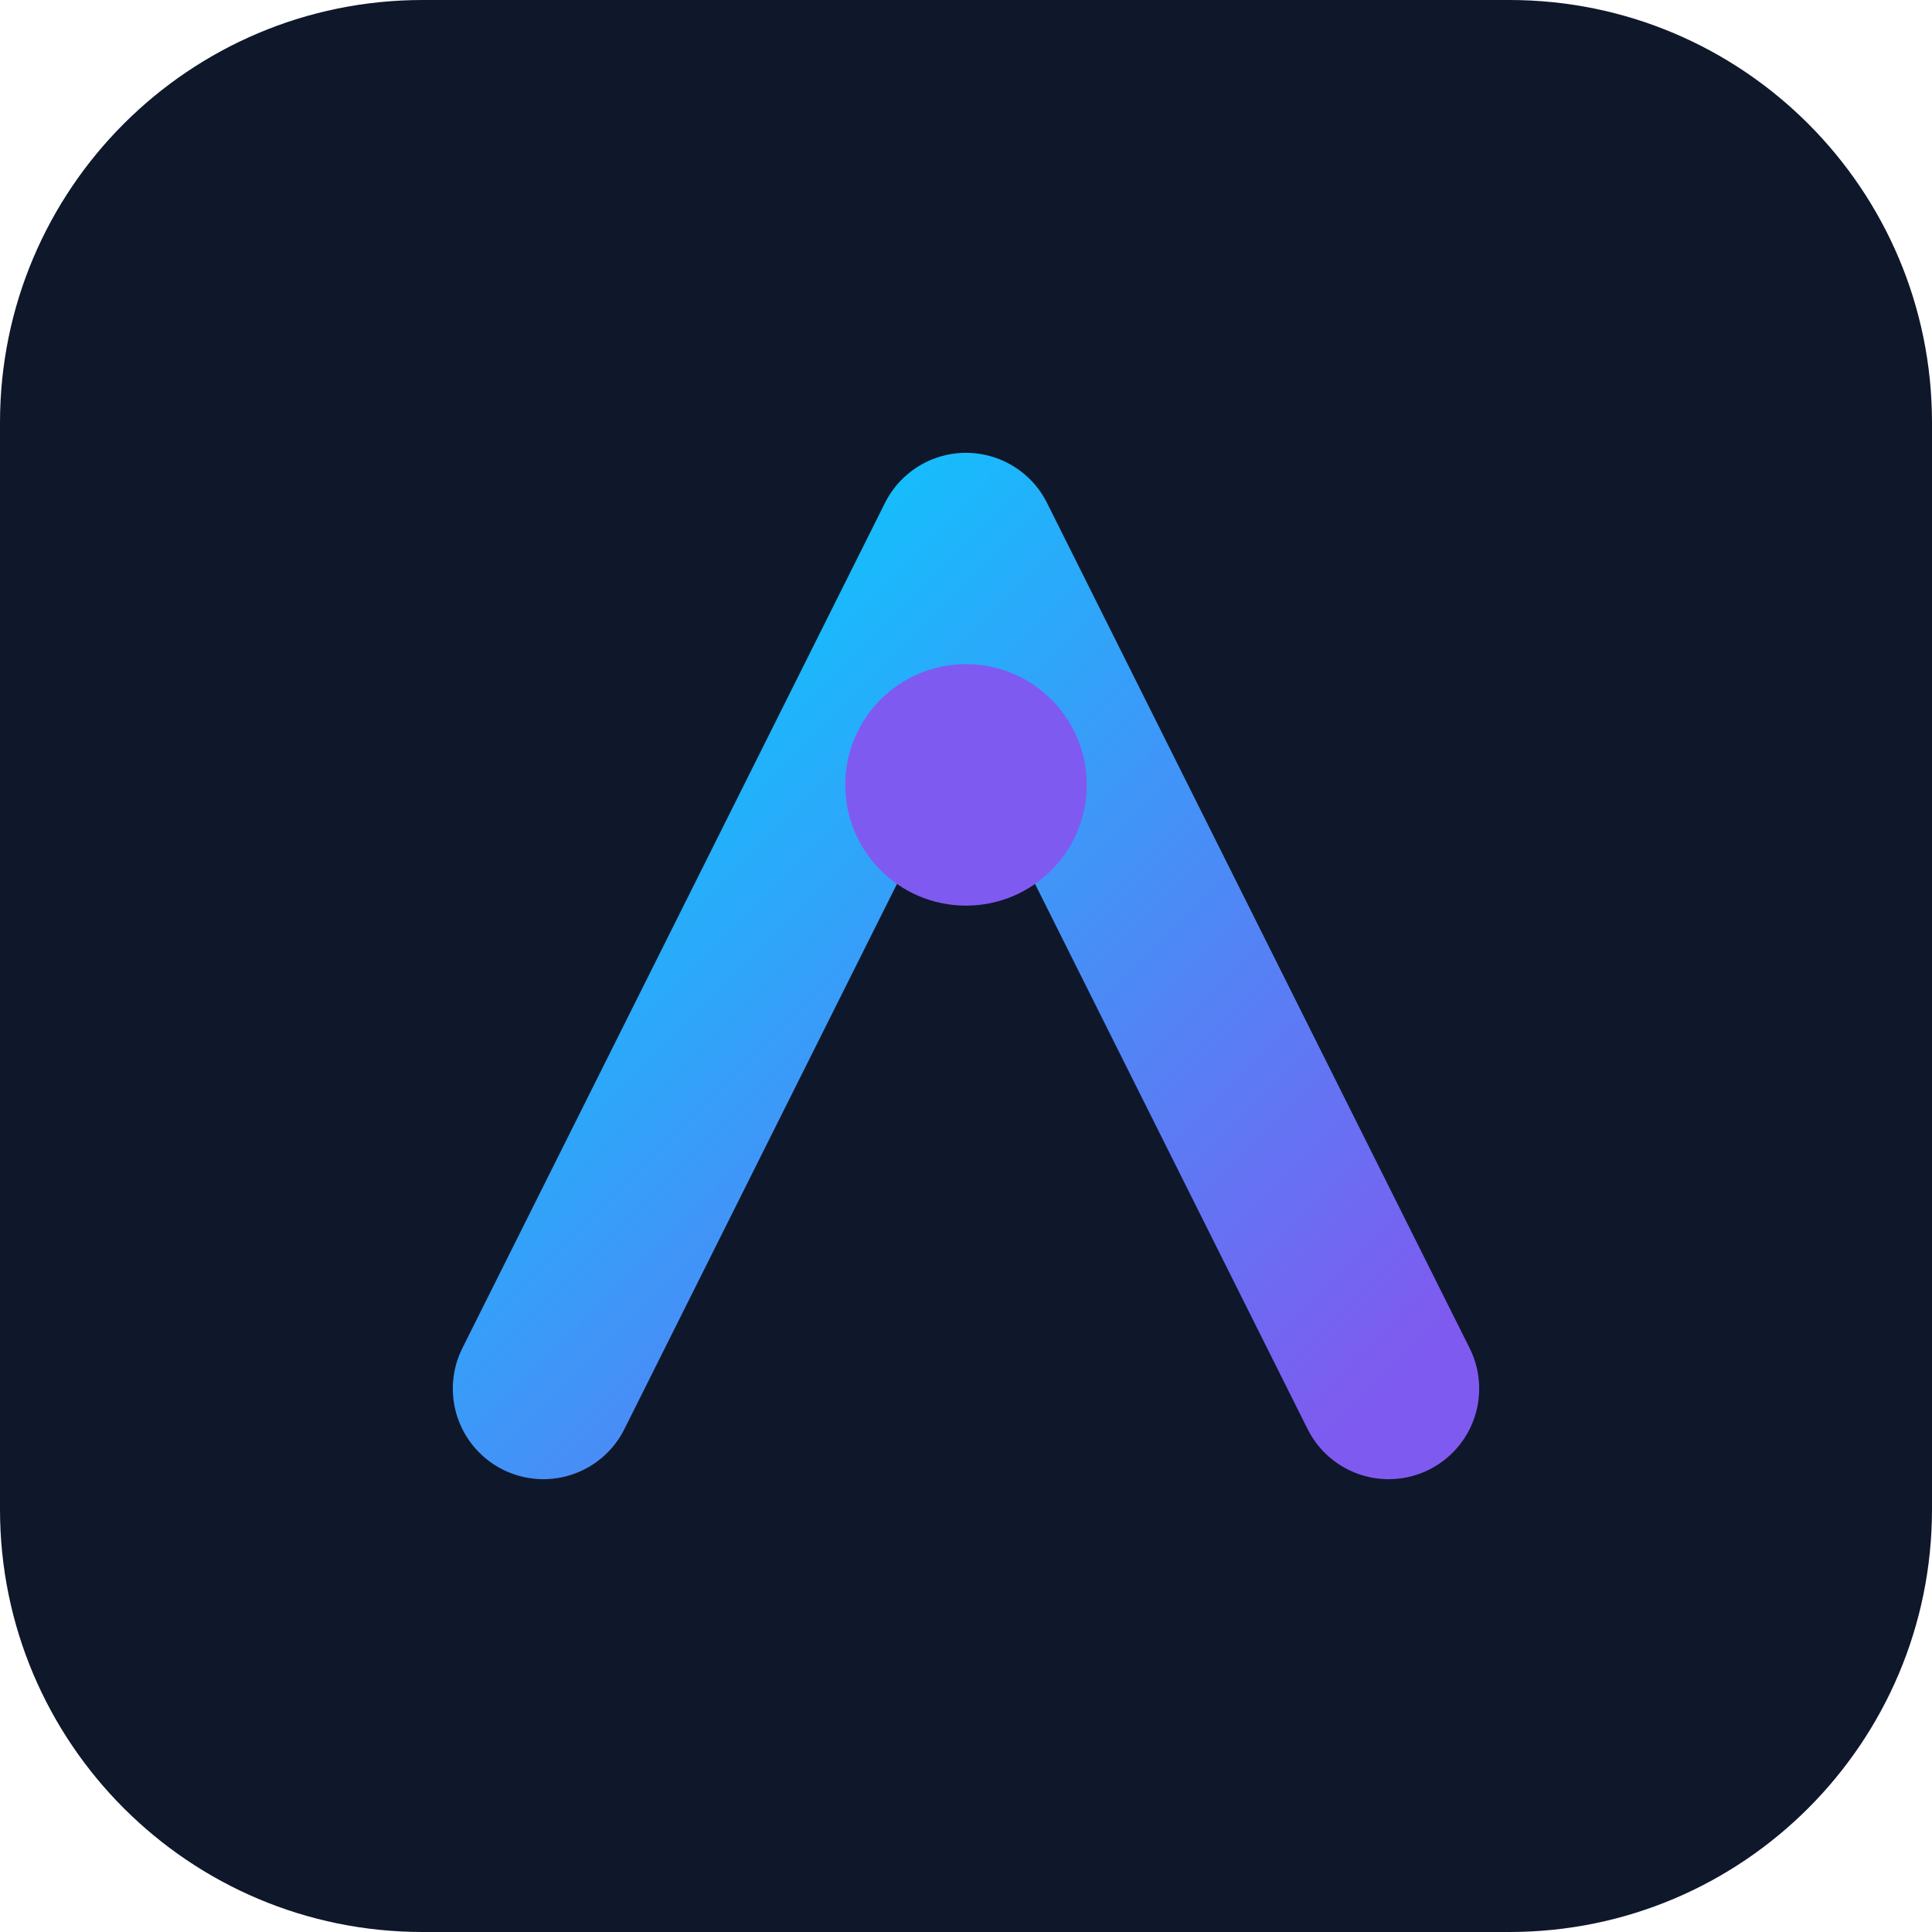
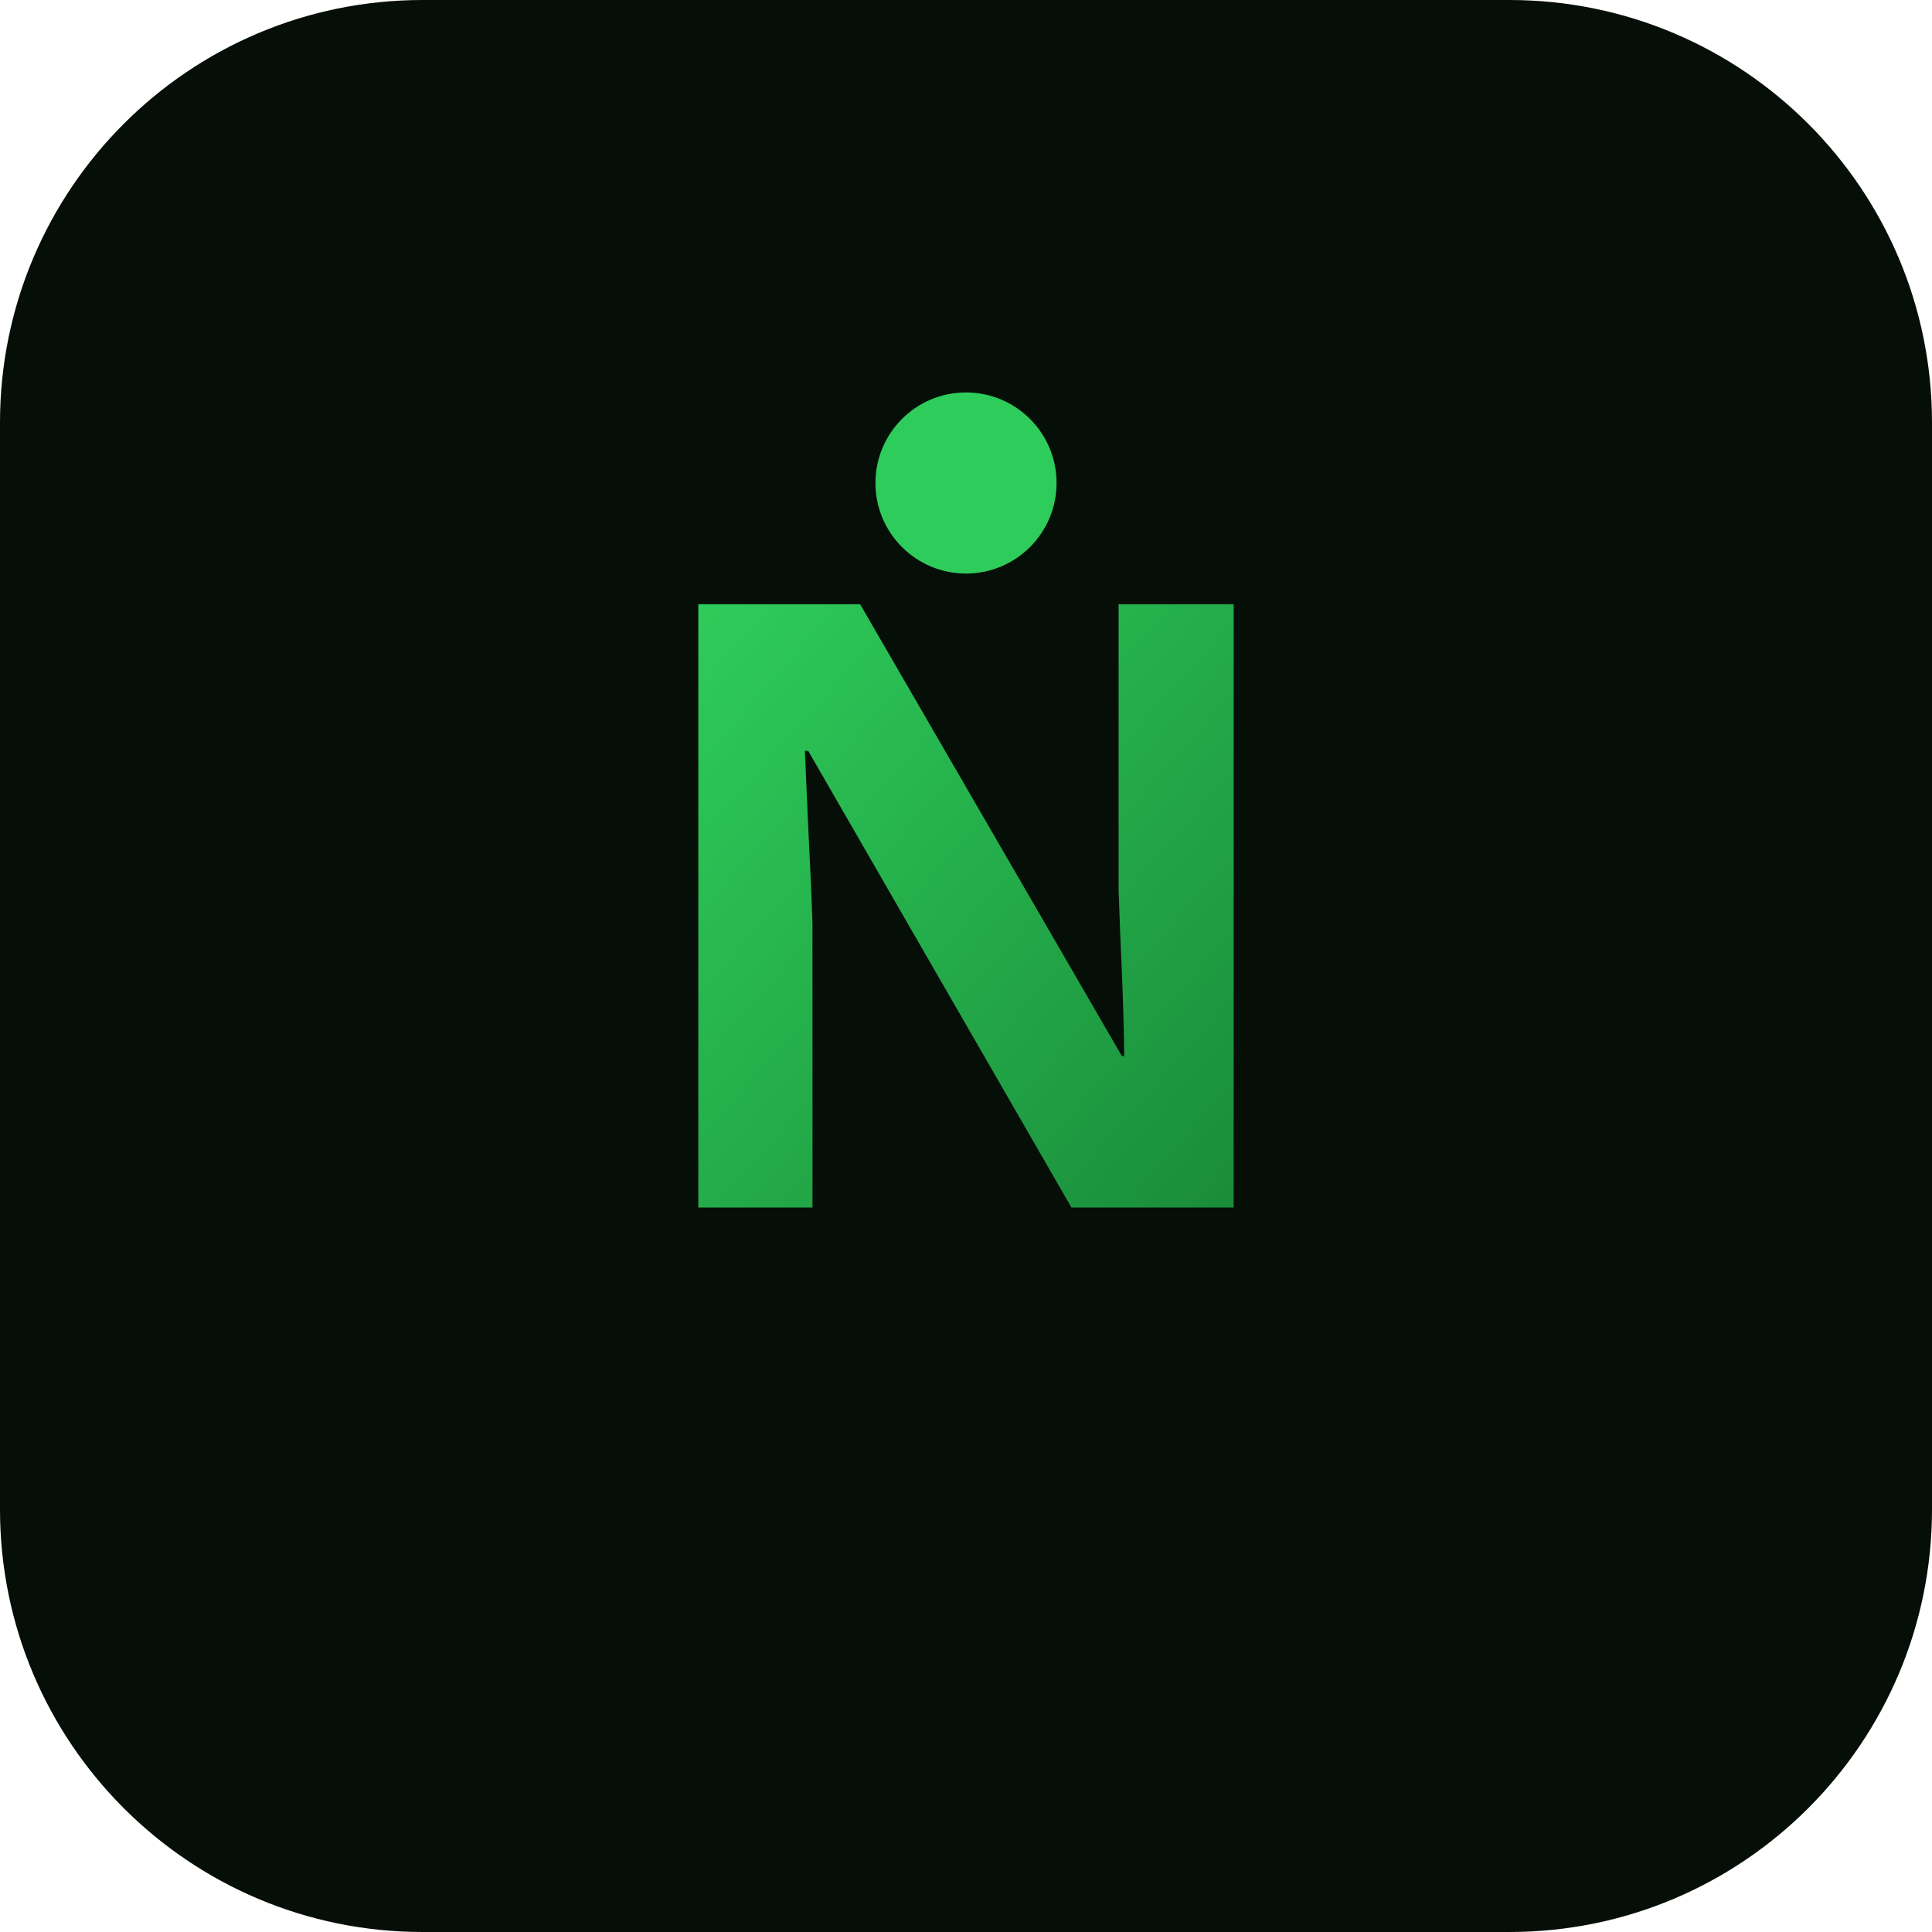
<svg xmlns="http://www.w3.org/2000/svg" viewBox="0 0 64 64">
  <defs>
    <linearGradient id="grad" x1="0%" y1="0%" x2="100%" y2="100%">
-       <stop offset="0%" stop-color="#00d1ff" />
-       <stop offset="100%" stop-color="#7f5af0" />
+       <stop offset="0%" stop-color="#2ecc5a" />
+       <stop offset="100%" stop-color="#1a8c3a" />
    </linearGradient>
  </defs>
-   <rect width="64" height="64" rx="14" fill="#0f172a" />
-   <path d="M18 46L32 18l14 28" fill="none" stroke="url(#grad)" stroke-width="6" stroke-linecap="round" stroke-linejoin="round" />
-   <circle cx="32" cy="26" r="4" fill="#7f5af0" />
+   <rect width="64" height="64" rx="14" fill="#060e08" />
+   <text x="32" y="40" text-anchor="middle" font-family="system-ui, sans-serif" font-size="28" font-weight="800" fill="url(#grad)">N</text>
+   <circle cx="32" cy="16" r="3" fill="#2ecc5a" />
</svg>
